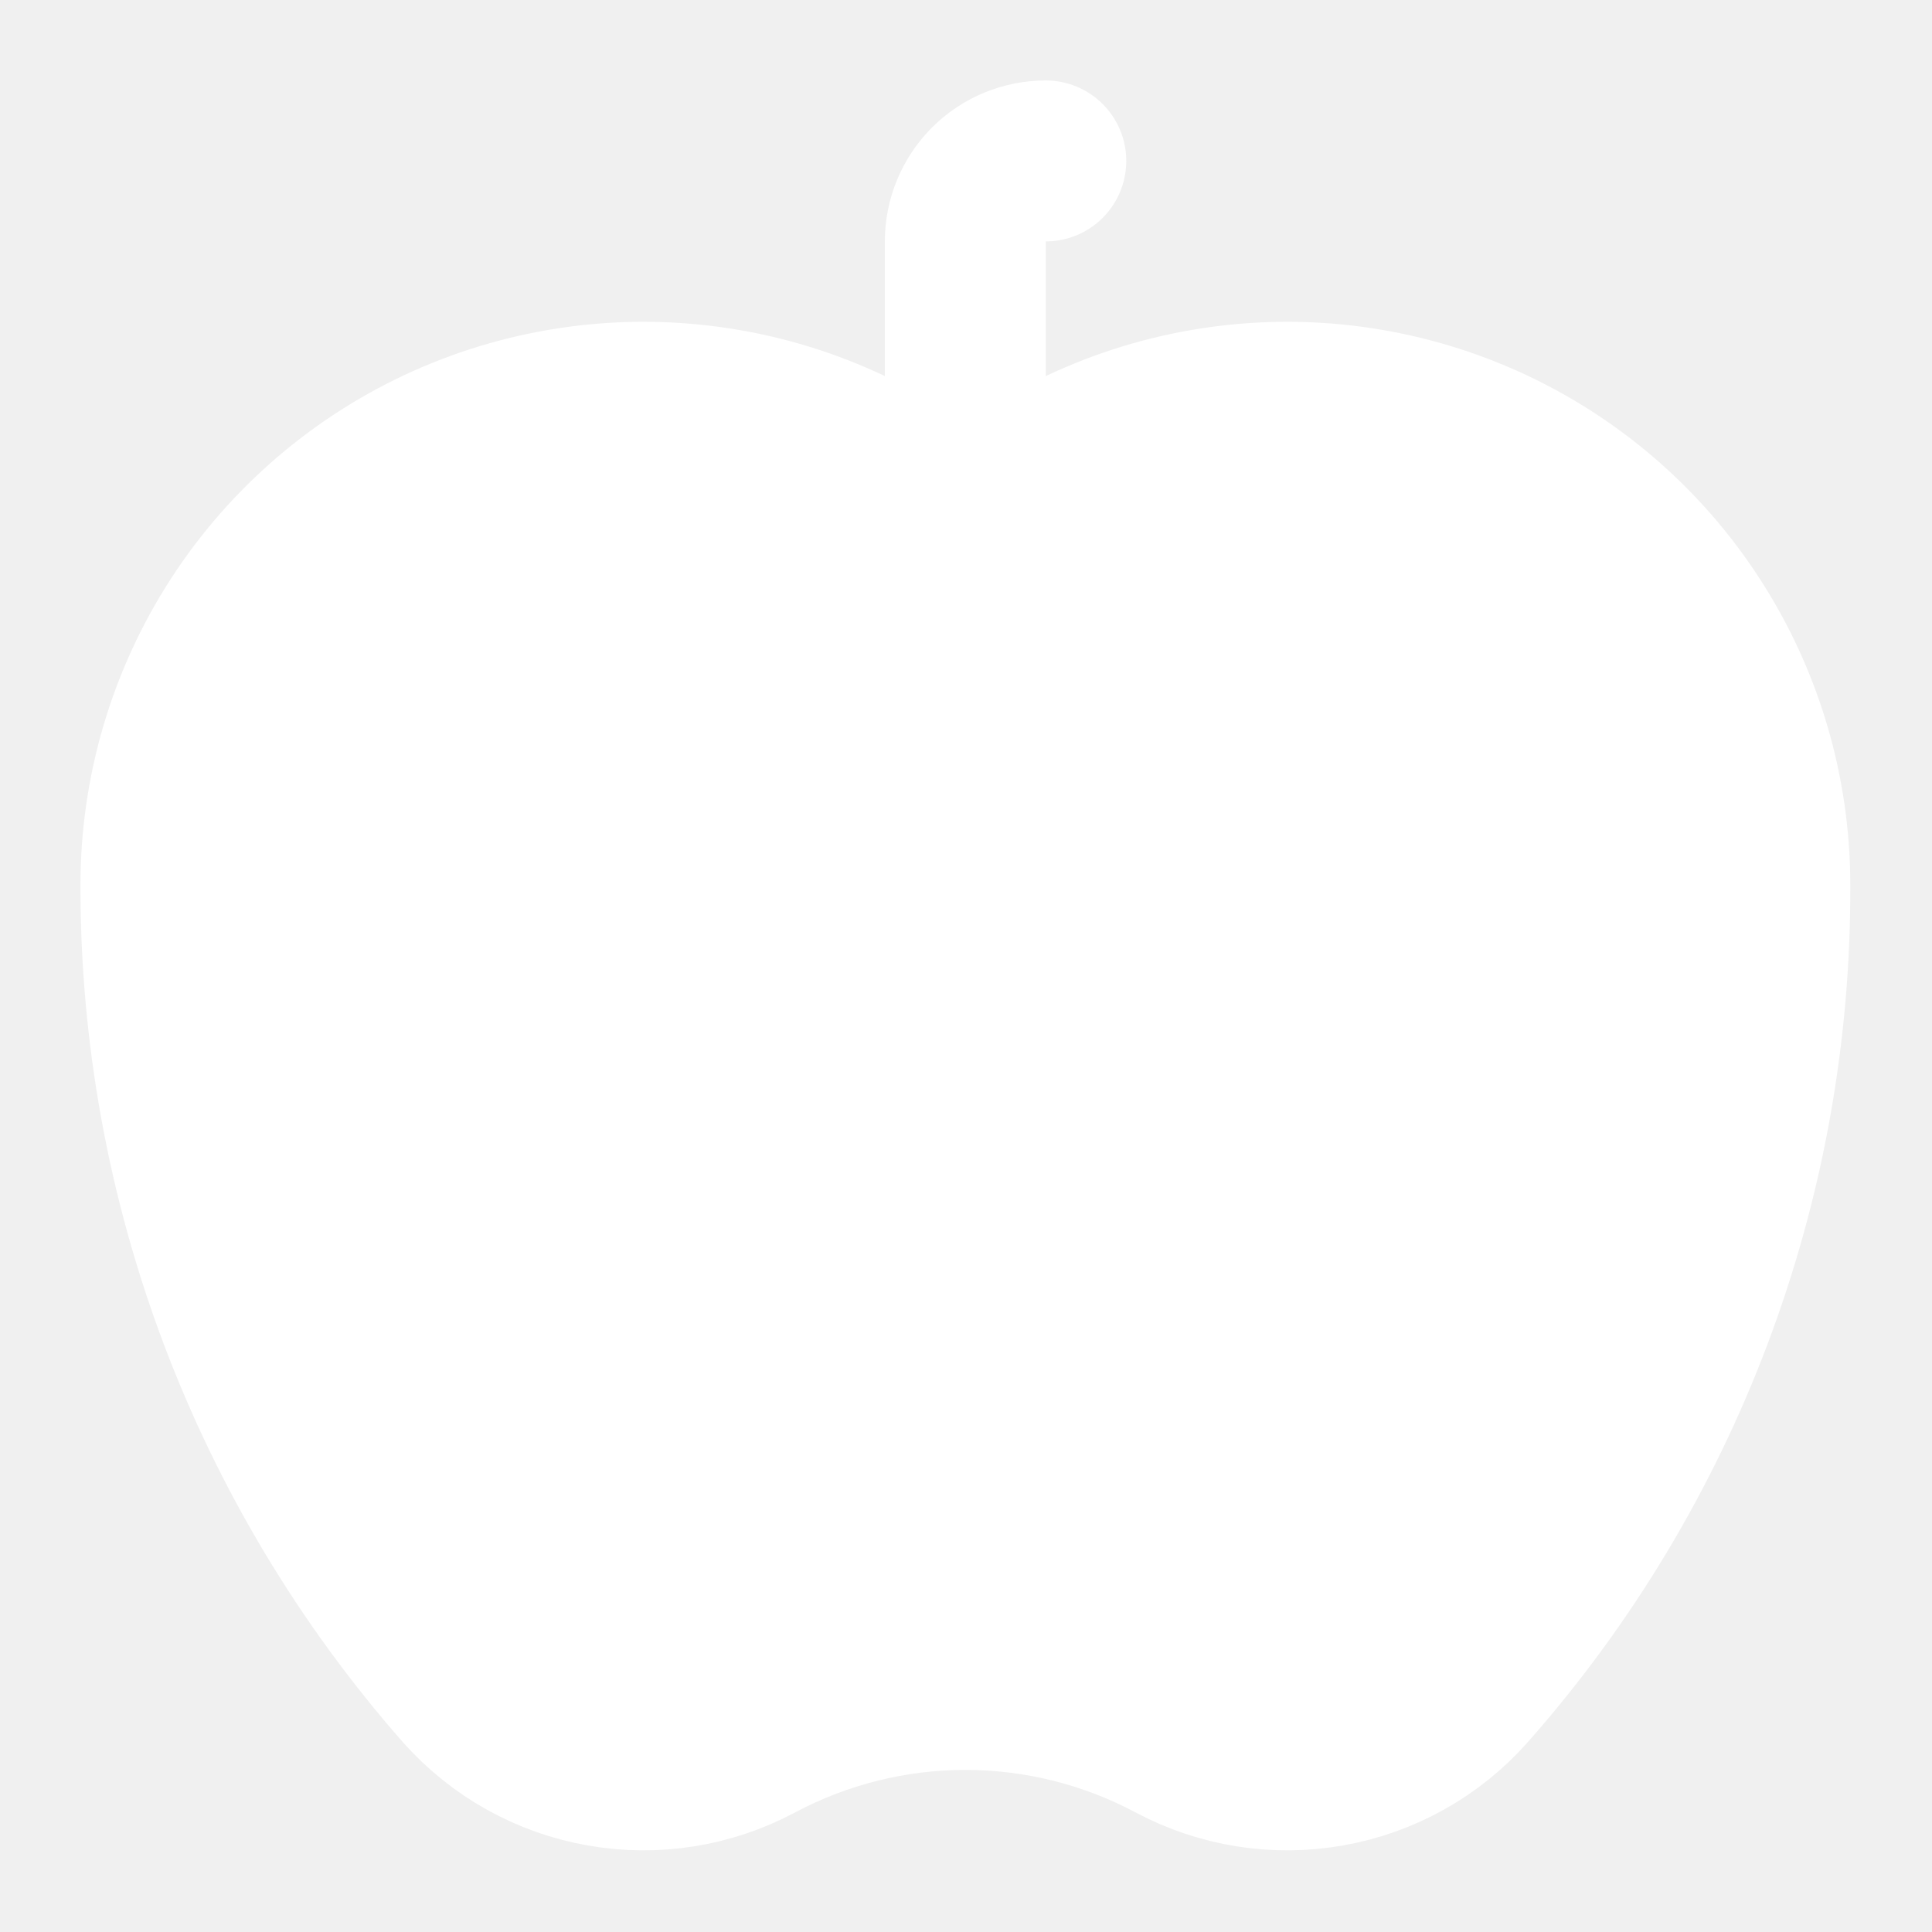
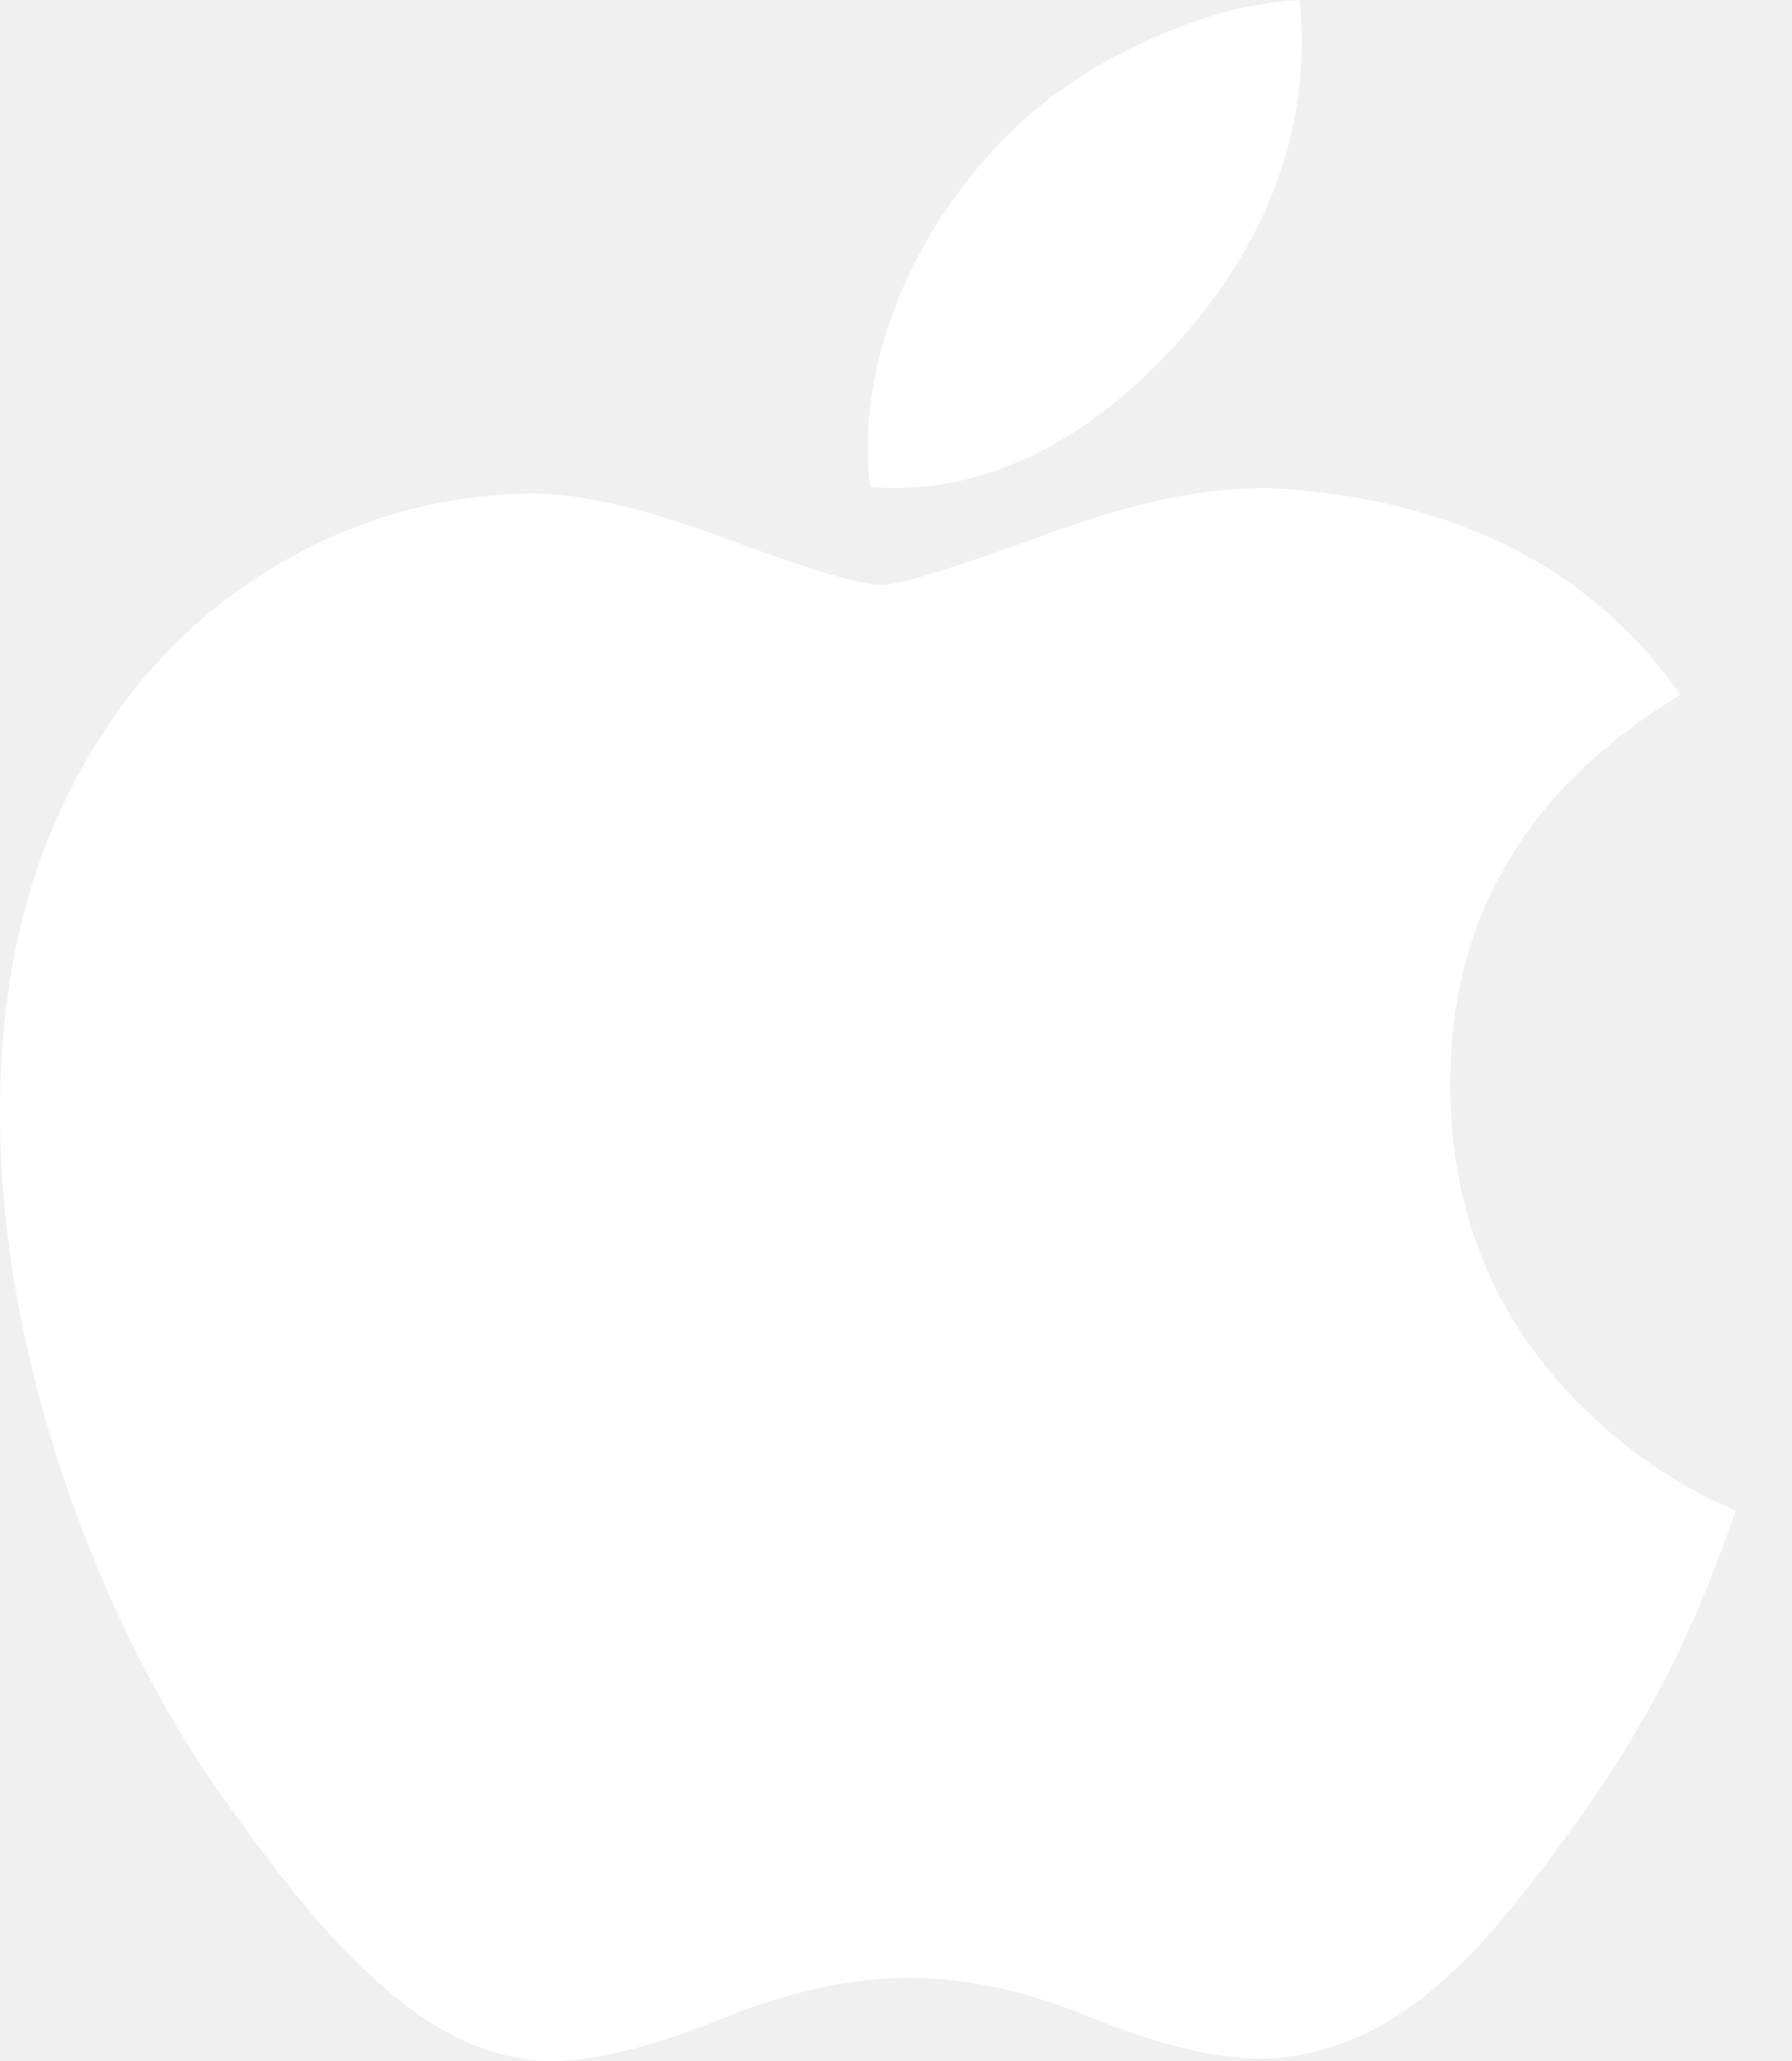
- <svg xmlns="http://www.w3.org/2000/svg" width="20" height="20" viewBox="0 0 20 20" fill="none">
-   <path d="M9.993 5.436V2.498C9.993 2.277 10.081 2.066 10.237 1.909C10.393 1.753 10.605 1.666 10.826 1.666" fill="white" />
-   <path d="M9.993 5.436V2.498C9.993 2.277 10.081 2.066 10.237 1.909C10.393 1.753 10.605 1.666 10.826 1.666" stroke="white" stroke-width="1.666" stroke-linecap="round" stroke-linejoin="round" />
-   <path d="M15.187 17.488C17.219 15.191 18.334 12.227 18.321 9.161C18.321 8.196 18.042 7.252 17.517 6.443C16.993 5.633 16.245 4.993 15.364 4.599C14.484 4.206 13.508 4.075 12.555 4.224C11.602 4.372 10.712 4.793 9.993 5.436C9.274 4.793 8.385 4.372 7.432 4.224C6.479 4.075 5.503 4.206 4.622 4.599C3.742 4.993 2.994 5.633 2.469 6.443C1.945 7.252 1.666 8.196 1.666 9.161C1.66 12.226 2.775 15.187 4.799 17.488C5.172 17.906 5.674 18.186 6.225 18.283C6.776 18.381 7.344 18.291 7.837 18.028C8.501 17.674 9.241 17.489 9.993 17.489C10.745 17.489 11.486 17.674 12.149 18.028C12.643 18.291 13.211 18.381 13.762 18.283C14.312 18.186 14.815 17.906 15.187 17.488Z" fill="white" stroke="white" stroke-width="1.666" stroke-linecap="round" stroke-linejoin="round" />
+ <svg xmlns="http://www.w3.org/2000/svg" width="20" height="23" viewBox="0 0 20 23" fill="none">
+   <path d="M18.967 17.924C18.619 18.727 18.208 19.467 17.731 20.147C17.081 21.074 16.548 21.716 16.138 22.072C15.502 22.657 14.82 22.957 14.091 22.974C13.567 22.974 12.935 22.825 12.2 22.522C11.462 22.221 10.784 22.072 10.164 22.072C9.513 22.072 8.816 22.221 8.07 22.522C7.323 22.825 6.721 22.982 6.261 22.998C5.561 23.028 4.864 22.72 4.168 22.072C3.723 21.685 3.168 21.02 2.502 20.079C1.787 19.074 1.2 17.908 0.74 16.579C0.247 15.144 0 13.754 0 12.409C0 10.867 0.333 9.538 1 8.424C1.524 7.529 2.222 6.823 3.095 6.305C3.968 5.787 4.911 5.523 5.927 5.506C6.483 5.506 7.212 5.678 8.117 6.016C9.021 6.355 9.601 6.527 9.855 6.527C10.045 6.527 10.689 6.326 11.781 5.925C12.814 5.553 13.686 5.399 14.4 5.46C16.335 5.616 17.789 6.379 18.756 7.753C17.025 8.802 16.169 10.27 16.186 12.154C16.202 13.622 16.734 14.843 17.78 15.813C18.255 16.263 18.784 16.611 19.373 16.858C19.246 17.228 19.111 17.583 18.967 17.924ZM14.529 0.46C14.529 1.61 14.109 2.684 13.271 3.678C12.261 4.86 11.038 5.543 9.712 5.435C9.695 5.297 9.685 5.152 9.685 5C9.685 3.895 10.166 2.713 11.02 1.747C11.446 1.258 11.988 0.851 12.645 0.527C13.301 0.207 13.922 0.03 14.505 0C14.522 0.154 14.529 0.308 14.529 0.46V0.46Z" fill="white" />
</svg>
